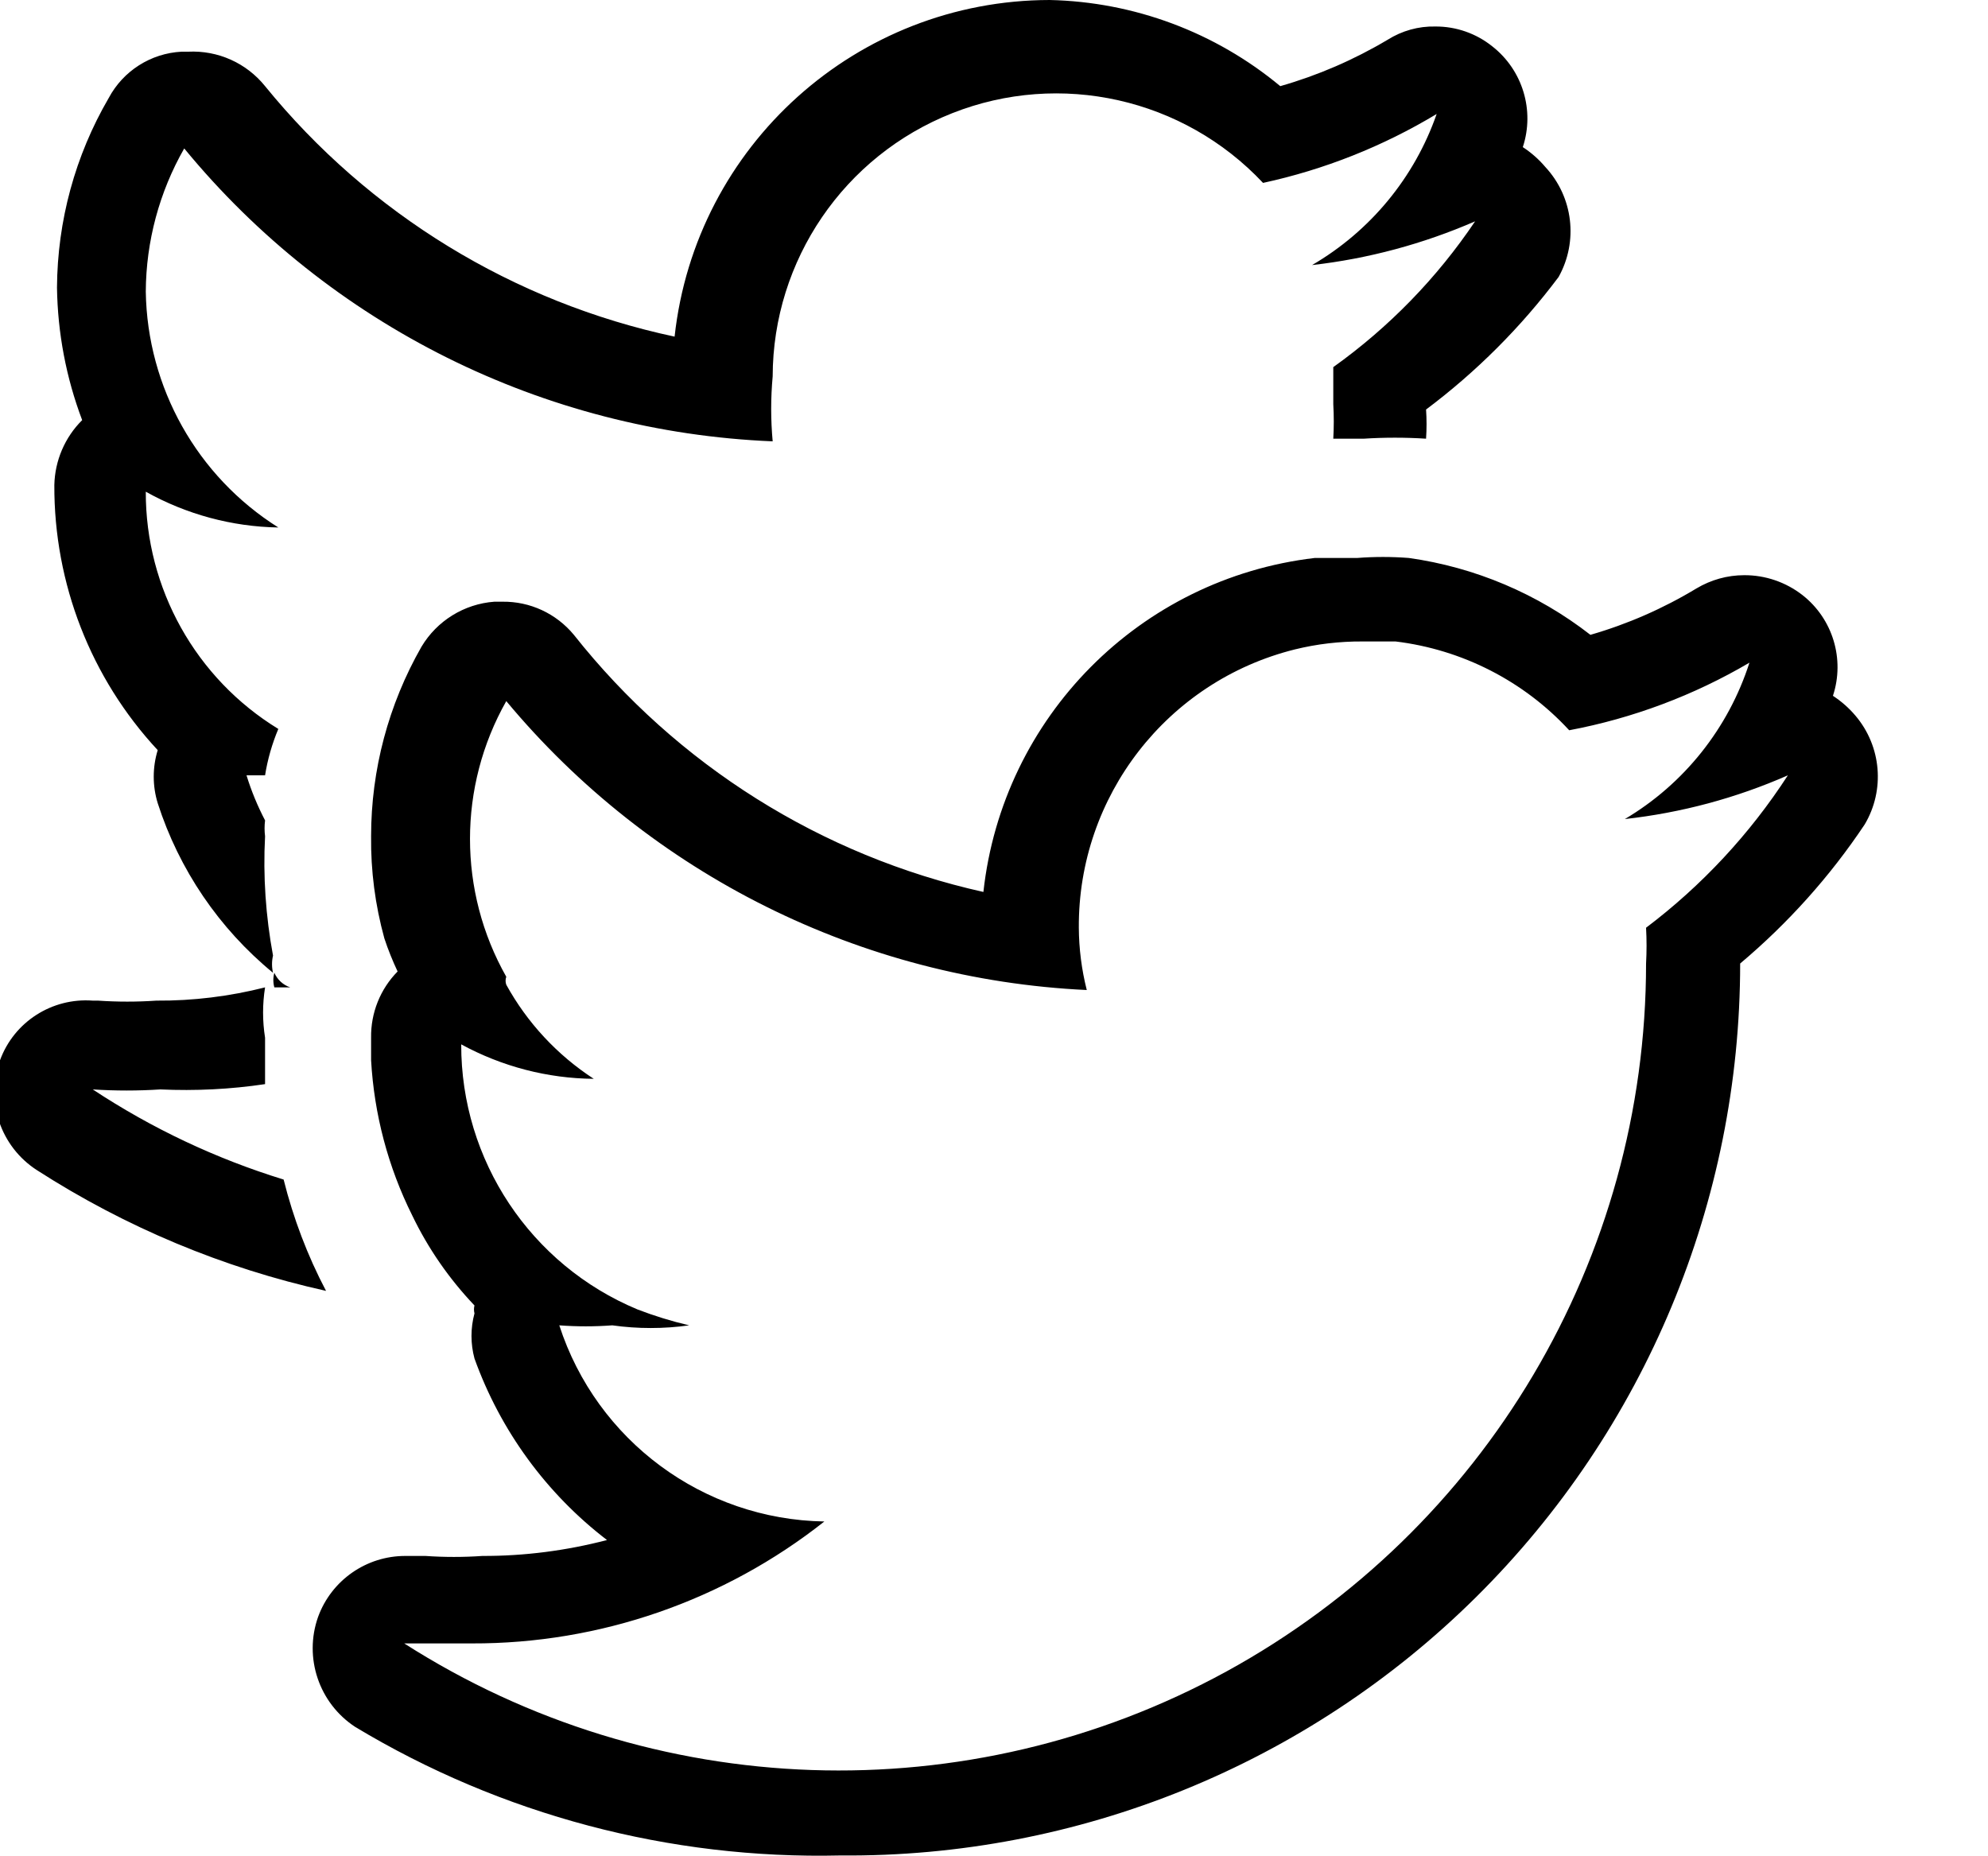
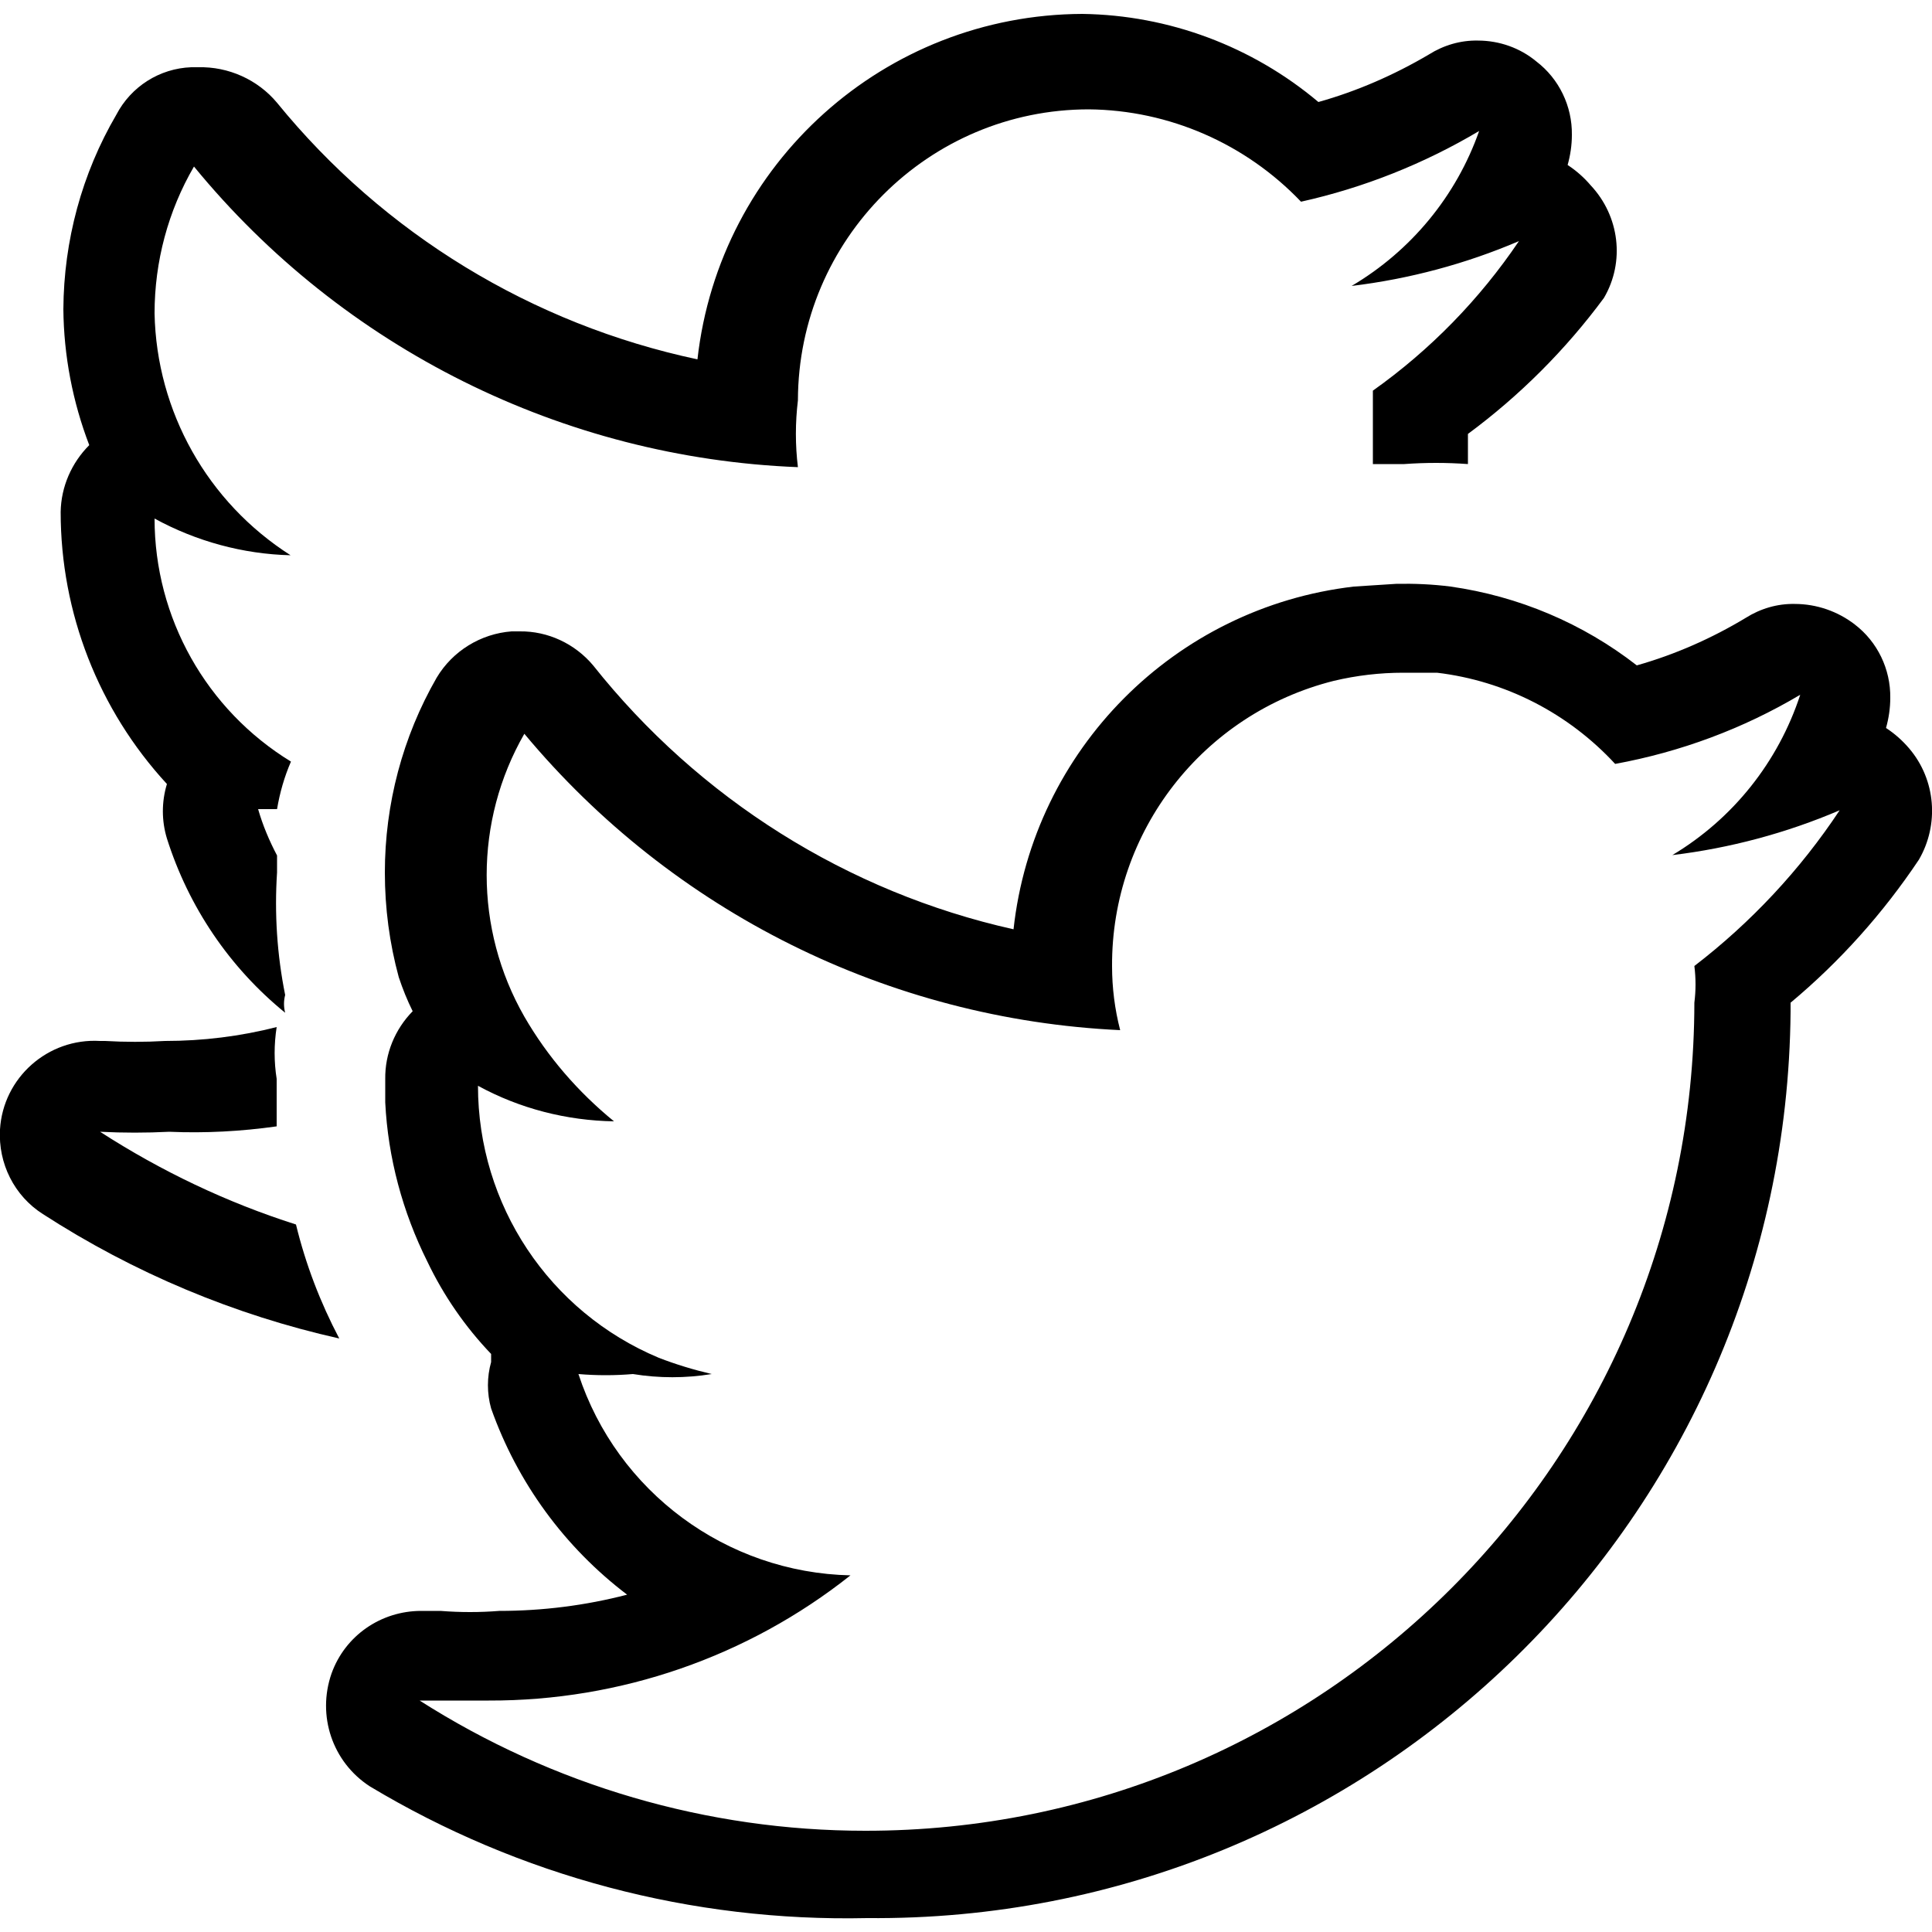
- <svg xmlns="http://www.w3.org/2000/svg" width="15px" height="14px" viewBox="0 0 15 14" version="1.1">
-   <defs />
-   <g id="Page-1" stroke="none" stroke-width="1" fill="none" fill-rule="evenodd">
-     <g id="115-stage-follow" transform="translate(-1, 0)" fill="#000000">
-       <g id="Layer_2">
-         <g id="Icons">
-           <path d="M12.66,1.26 C12.611,1.202 12.554,1.152 12.49,1.11 L12.49,1.11 C12.581,0.834 12.489,0.529 12.26,0.35 C12.138,0.252 11.986,0.199 11.83,0.2 C11.703,0.197 11.578,0.232 11.47,0.3 C11.216,0.451 10.944,0.569 10.66,0.65 C10.17,0.243 9.557,0.014 8.92,0 C7.467,0.002 6.248,1.096 6.09,2.54 C4.875,2.281 3.784,1.614 3,0.65 C2.859,0.475 2.644,0.379 2.42,0.39 L2.37,0.39 C2.138,0.402 1.929,0.535 1.82,0.74 C1.567,1.174 1.433,1.667 1.43,2.17 C1.435,2.512 1.499,2.85 1.62,3.17 C1.489,3.3 1.414,3.476 1.41,3.66 C1.407,4.402 1.685,5.117 2.19,5.66 C2.15,5.79 2.15,5.93 2.19,6.06 C2.351,6.561 2.653,7.006 3.06,7.34 C3.05,7.297 3.05,7.253 3.06,7.21 C3.005,6.913 2.984,6.611 3,6.31 C2.995,6.27 2.995,6.23 3,6.19 C2.943,6.081 2.896,5.967 2.86,5.85 L3,5.85 C3.019,5.73 3.053,5.612 3.1,5.5 C2.477,5.119 2.098,4.44 2.1,3.71 L2.1,3.71 C2.406,3.881 2.75,3.974 3.1,3.98 C2.487,3.594 2.111,2.924 2.1,2.2 C2.102,1.821 2.202,1.449 2.39,1.12 C3.488,2.455 5.103,3.259 6.83,3.33 C6.815,3.167 6.815,3.003 6.83,2.84 C6.832,1.963 7.369,1.176 8.185,0.854 C9,0.532 9.93,0.741 10.53,1.38 C10.992,1.28 11.435,1.104 11.84,0.86 C11.673,1.34 11.339,1.744 10.9,2 C11.324,1.952 11.739,1.84 12.13,1.67 C11.842,2.098 11.48,2.47 11.06,2.77 L11.06,3.05 C11.065,3.137 11.065,3.223 11.06,3.31 L11.29,3.31 C11.446,3.3 11.604,3.3 11.76,3.31 C11.765,3.237 11.765,3.163 11.76,3.09 C12.139,2.806 12.476,2.469 12.76,2.09 C12.91,1.821 12.87,1.486 12.66,1.26 L12.66,1.26 Z M3.14,8.9 C2.63,8.743 2.145,8.514 1.7,8.22 C1.87,8.231 2.04,8.231 2.21,8.22 C2.474,8.232 2.739,8.219 3,8.18 C3,8.06 3,8 3,7.83 C2.98,7.704 2.98,7.576 3,7.45 C2.732,7.518 2.456,7.552 2.18,7.55 C2.034,7.56 1.886,7.56 1.74,7.55 L1.7,7.55 C1.392,7.527 1.106,7.71 1,8 C0.887,8.308 1.004,8.653 1.28,8.83 C1.947,9.259 2.685,9.568 3.46,9.74 C3.32,9.474 3.213,9.192 3.14,8.9 L3.14,8.9 Z M3.07,7.34 C3.06,7.376 3.06,7.414 3.07,7.45 L3.19,7.45 C3.136,7.432 3.093,7.392 3.07,7.34 L3.07,7.34 Z M15,5.4 C14.951,5.342 14.894,5.292 14.83,5.25 C14.921,4.974 14.829,4.669 14.6,4.49 C14.474,4.392 14.319,4.339 14.16,4.34 C14.033,4.34 13.909,4.375 13.8,4.44 C13.55,4.591 13.281,4.709 13,4.79 C12.602,4.48 12.129,4.28 11.63,4.21 C11.5,4.2 11.37,4.2 11.24,4.21 L10.92,4.21 C9.601,4.365 8.565,5.41 8.42,6.73 C7.198,6.458 6.107,5.772 5.33,4.79 C5.197,4.629 4.999,4.537 4.79,4.54 L4.73,4.54 C4.502,4.557 4.297,4.684 4.18,4.88 C3.931,5.316 3.8,5.808 3.8,6.31 C3.797,6.57 3.831,6.829 3.9,7.08 L3.9,7.08 C3.928,7.165 3.962,7.249 4,7.33 C3.869,7.463 3.797,7.643 3.8,7.83 L3.8,8 C3.823,8.407 3.928,8.805 4.11,9.17 C4.23,9.42 4.389,9.649 4.58,9.85 C4.575,9.87 4.575,9.89 4.58,9.91 C4.55,10.021 4.55,10.139 4.58,10.25 C4.775,10.793 5.122,11.269 5.58,11.62 C5.273,11.7 4.957,11.741 4.64,11.74 C4.497,11.75 4.353,11.75 4.21,11.74 L4.06,11.74 C3.765,11.739 3.501,11.923 3.4,12.2 C3.291,12.508 3.407,12.851 3.68,13.03 C4.783,13.694 6.053,14.03 7.34,14 C9.135,14.016 10.863,13.314 12.138,12.05 C13.413,10.786 14.13,9.065 14.13,7.27 C14.491,6.966 14.808,6.613 15.07,6.22 C15.224,5.96 15.196,5.631 15,5.4 L15,5.4 Z M13.42,7 C13.425,7.09 13.425,7.18 13.42,7.27 C13.42,9.495 12.206,11.542 10.255,12.611 C8.303,13.679 5.924,13.598 4.05,12.4 L4.56,12.4 C5.525,12.403 6.463,12.078 7.22,11.48 C6.306,11.465 5.502,10.87 5.22,10 C5.353,10.01 5.487,10.01 5.62,10 C5.812,10.027 6.008,10.027 6.2,10 C6.067,9.969 5.937,9.929 5.81,9.88 C5.003,9.544 4.478,8.754 4.48,7.88 L4.48,7.88 C4.787,8.047 5.13,8.137 5.48,8.14 C5.205,7.961 4.978,7.717 4.82,7.43 C4.813,7.411 4.813,7.389 4.82,7.37 C4.455,6.725 4.455,5.935 4.82,5.29 C5.91,6.599 7.499,7.39 9.2,7.47 C9.161,7.316 9.141,7.158 9.14,7 C9.134,6.008 9.807,5.14 10.77,4.9 C10.937,4.859 11.108,4.839 11.28,4.84 L11.53,4.84 C12.032,4.901 12.497,5.138 12.84,5.51 C13.319,5.42 13.78,5.247 14.2,5 C14.041,5.495 13.707,5.915 13.26,6.18 C13.684,6.133 14.099,6.022 14.49,5.85 C14.203,6.293 13.841,6.682 13.42,7 L13.42,7 Z" id="Shape" />
-         </g>
-       </g>
-     </g>
-   </g>
+ <svg xmlns="http://www.w3.org/2000/svg" version="1.1" id="Layer_1" x="0px" y="0px" width="500px" height="500px" viewBox="0 0 500 500" enable-background="new 0 0 500 500" xml:space="preserve">
+   <path d="M494.1,193.7c-1.7-2-3.7-3.8-6-5.3c0.7-2.5,1.1-5.1,1.1-7.8c0.1-7.4-3.3-14.5-9.2-19c-4.4-3.4-9.9-5.3-15.5-5.3  c-4.5-0.1-8.9,1.2-12.7,3.6c-8.8,5.3-18.3,9.5-28.2,12.3c-14-10.9-30.6-17.9-48.2-20.4c-4.7-0.6-9.4-0.8-14.1-0.7l-10.9,0.7  c-46.4,5.4-83,42.2-88.1,88.7c-43-9.6-81.4-33.8-108.8-68.3c-4.7-5.6-11.7-8.9-19-8.8h-2.1c-8,0.6-15.3,5.1-19.4,12  c-8.8,15.3-13.4,32.7-13.4,50.4c0,9.2,1.2,18.3,3.6,27.1c1,3,2.2,6,3.6,8.8c-4.6,4.7-7.2,11-7.1,17.6v6c0.7,14.3,4.5,28.4,10.9,41.2  c4.2,8.8,9.8,16.9,16.5,23.9v2.1c-1.1,3.9-1.1,8.1,0,12c6.8,19.2,19,35.9,35.2,48.2c-10.8,2.8-21.9,4.2-33.1,4.2  c-5,0.4-10.1,0.4-15.2,0H109c-10.4,0-19.7,6.4-23.2,16.2c-3.8,10.9,0.2,22.9,9.9,29.2c38.8,23.3,83.4,35.1,128.7,34.1  c130.8,1.2,237.8-103.7,239-234.5v-2.4c12.8-10.7,23.9-23.1,33.2-37C501.9,213.4,501,201.8,494.1,193.7z M438.5,250  c0.4,3.2,0.4,6.3,0,9.5c-0.1,118.4-96.2,214.4-214.6,214.3c-40.8,0-80.8-11.7-115.3-33.7h17.9c34,0.1,67-11.3,93.6-32.4  c-32.1-0.7-60.4-21.6-70.4-52.1c4.7,0.4,9.4,0.4,14.1,0c6.8,1.1,13.6,1.1,20.4,0c-4.7-1.1-9.3-2.5-13.7-4.2  c-28.4-11.9-46.8-39.6-46.8-70.4c10.8,5.9,22.9,9,35.2,9.2c-9.3-7.6-17.2-16.7-23.2-27.1c-13-22.7-13-50.6,0-73.2  c38.4,46.1,94.3,73.9,154.2,76.7c-1.4-5.4-2.1-11-2.1-16.5c-0.2-34.9,23.5-65.4,57.4-73.9c5.9-1.4,11.9-2.1,17.9-2.1h8.8  c17.7,2.1,34,10.5,46.1,23.6c16.9-3.1,33.1-9.1,47.9-17.9c-5.7,17.4-17.4,32.1-33.1,41.5c14.9-1.8,29.5-5.7,43.3-11.6  C465.9,225.1,453.2,238.7,438.5,250z" />
+   <path d="M76.6,316.9c-17.9-5.7-34.9-13.8-50.7-24c6,0.3,11.9,0.3,17.9,0c9.3,0.4,18.6-0.1,27.8-1.4v-12.3c-0.7-4.4-0.7-8.9,0-13.4  c-9.4,2.4-19.1,3.6-28.9,3.6c-5.2,0.3-10.3,0.3-15.5,0h-1.3c-13.5-0.8-25.1,9.5-25.9,22.9c-0.5,8.8,3.7,17.2,11.1,21.9  c23.5,15.2,49.5,26.1,76.7,32.2C82.9,337.1,79.1,327.2,76.6,316.9z" />
+   <path d="M411.7,48c-1.7-2-3.7-3.8-6-5.3c0.7-2.5,1.1-5.1,1.1-7.8c0.1-7.4-3.3-14.5-9.2-19c-4.2-3.5-9.6-5.4-15.1-5.4  c-4.5-0.1-8.9,1.2-12.7,3.6c-9,5.3-18.6,9.5-28.6,12.3C324.1,12,302.5,3.9,280.1,3.6c-51.1,0.2-93.9,38.6-99.6,89.4  c-42.8-9.1-81.2-32.5-108.8-66.4c-5-6-12.6-9.4-20.4-9.2h-1.8c-8.2,0.3-15.6,5-19.4,12.3C21.2,44.9,16.5,62.3,16.4,80  c0.1,12,2.4,24,6.7,35.2c-4.6,4.6-7.3,10.8-7.4,17.3c0,26.1,9.8,51.2,27.5,70.4c-1.4,4.6-1.4,9.5,0,14.1  c5.6,17.7,16.2,33.4,30.6,45.1c-0.4-1.5-0.4-3.1,0-4.6c-2.1-10.4-2.8-21.1-2.1-31.7v-4.4c-2-3.8-3.7-7.8-4.9-12h4.9  c0.7-4.2,1.9-8.4,3.6-12.3C53.4,183.7,40,159.9,40,134.2c10.8,5.9,22.9,9.2,35.2,9.5C53.7,130,40.5,106.5,40,81.1  c0-13.4,3.5-26.5,10.2-38c38.6,47.1,95.5,75.4,156.3,77.8c-0.7-5.7-0.7-11.5,0-17.3c0.1-41.6,33.8-75.3,75.3-75.3  c20.8,0.2,40.6,8.9,54.9,23.9c16.2-3.6,31.8-9.8,46.1-18.3c-5.9,16.8-17.6,31-33,40.1c14.9-1.8,29.5-5.7,43.3-11.6  c-10.2,15.1-23,28.2-37.8,38.7v19h8.1c5.5-0.4,11-0.4,16.5,0v-7.8c13.4-9.9,25.3-21.8,35.2-35.2C420.6,67.7,419.1,55.9,411.7,48z" />
</svg>
